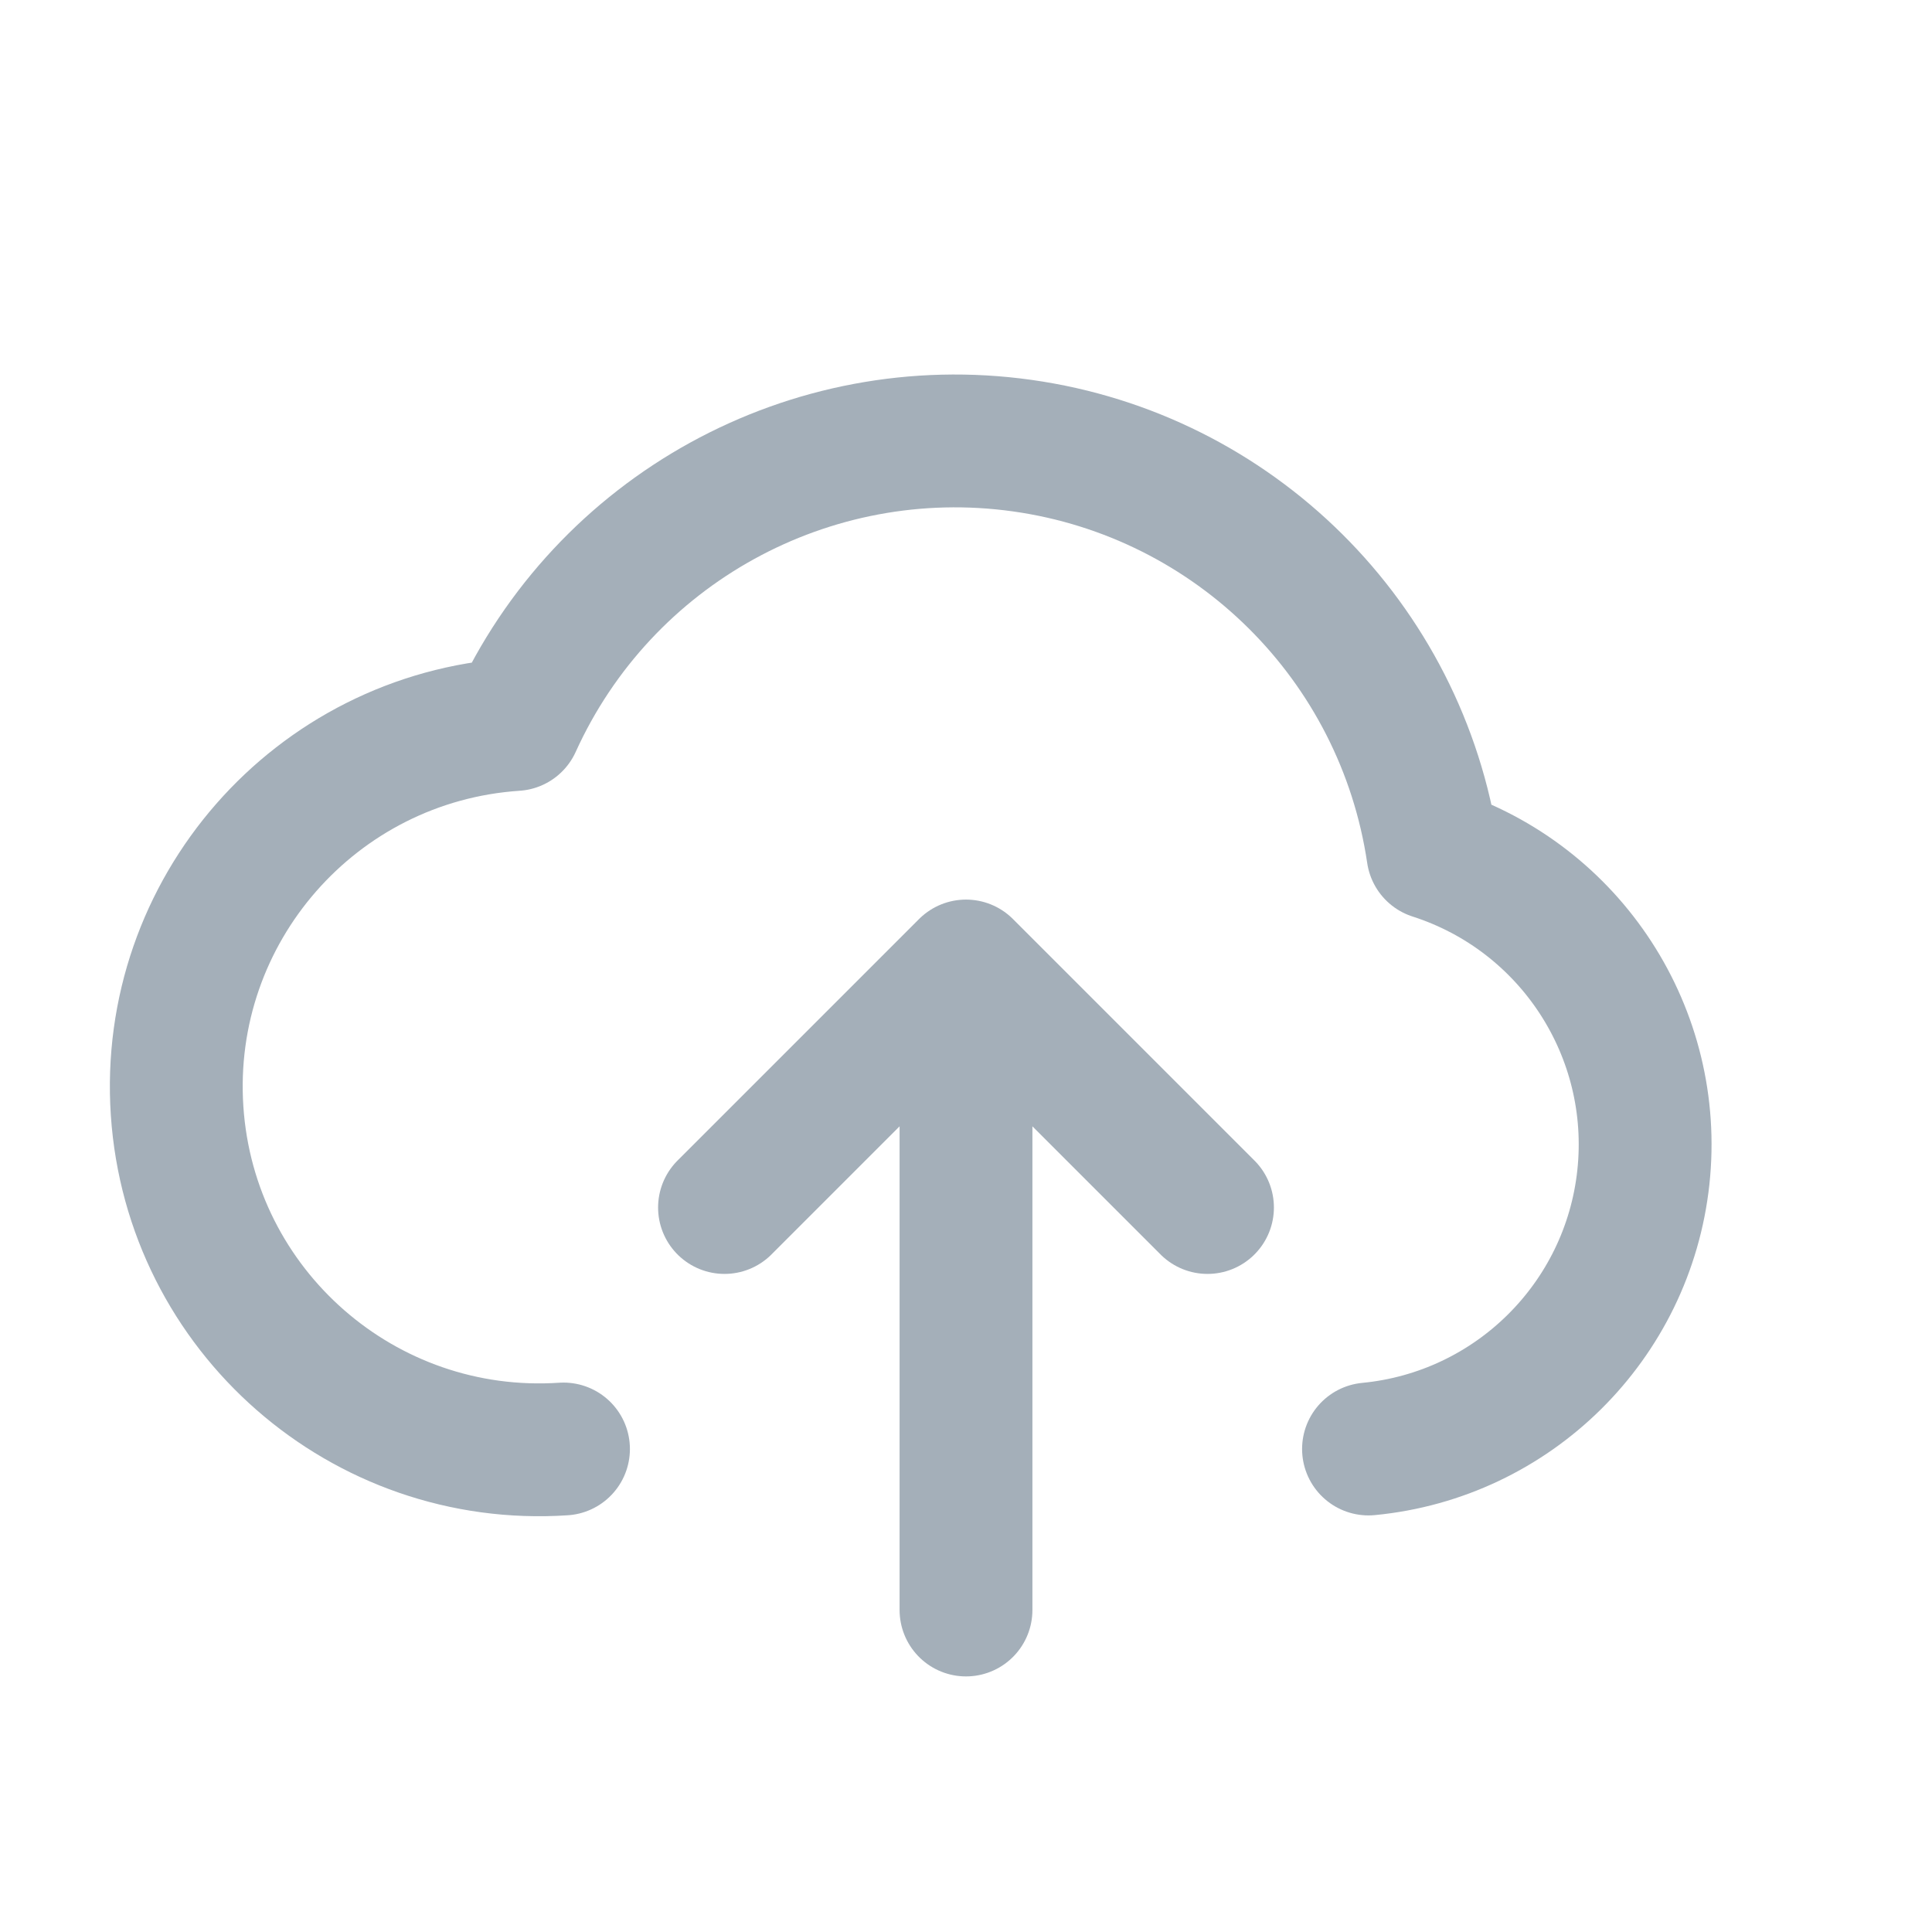
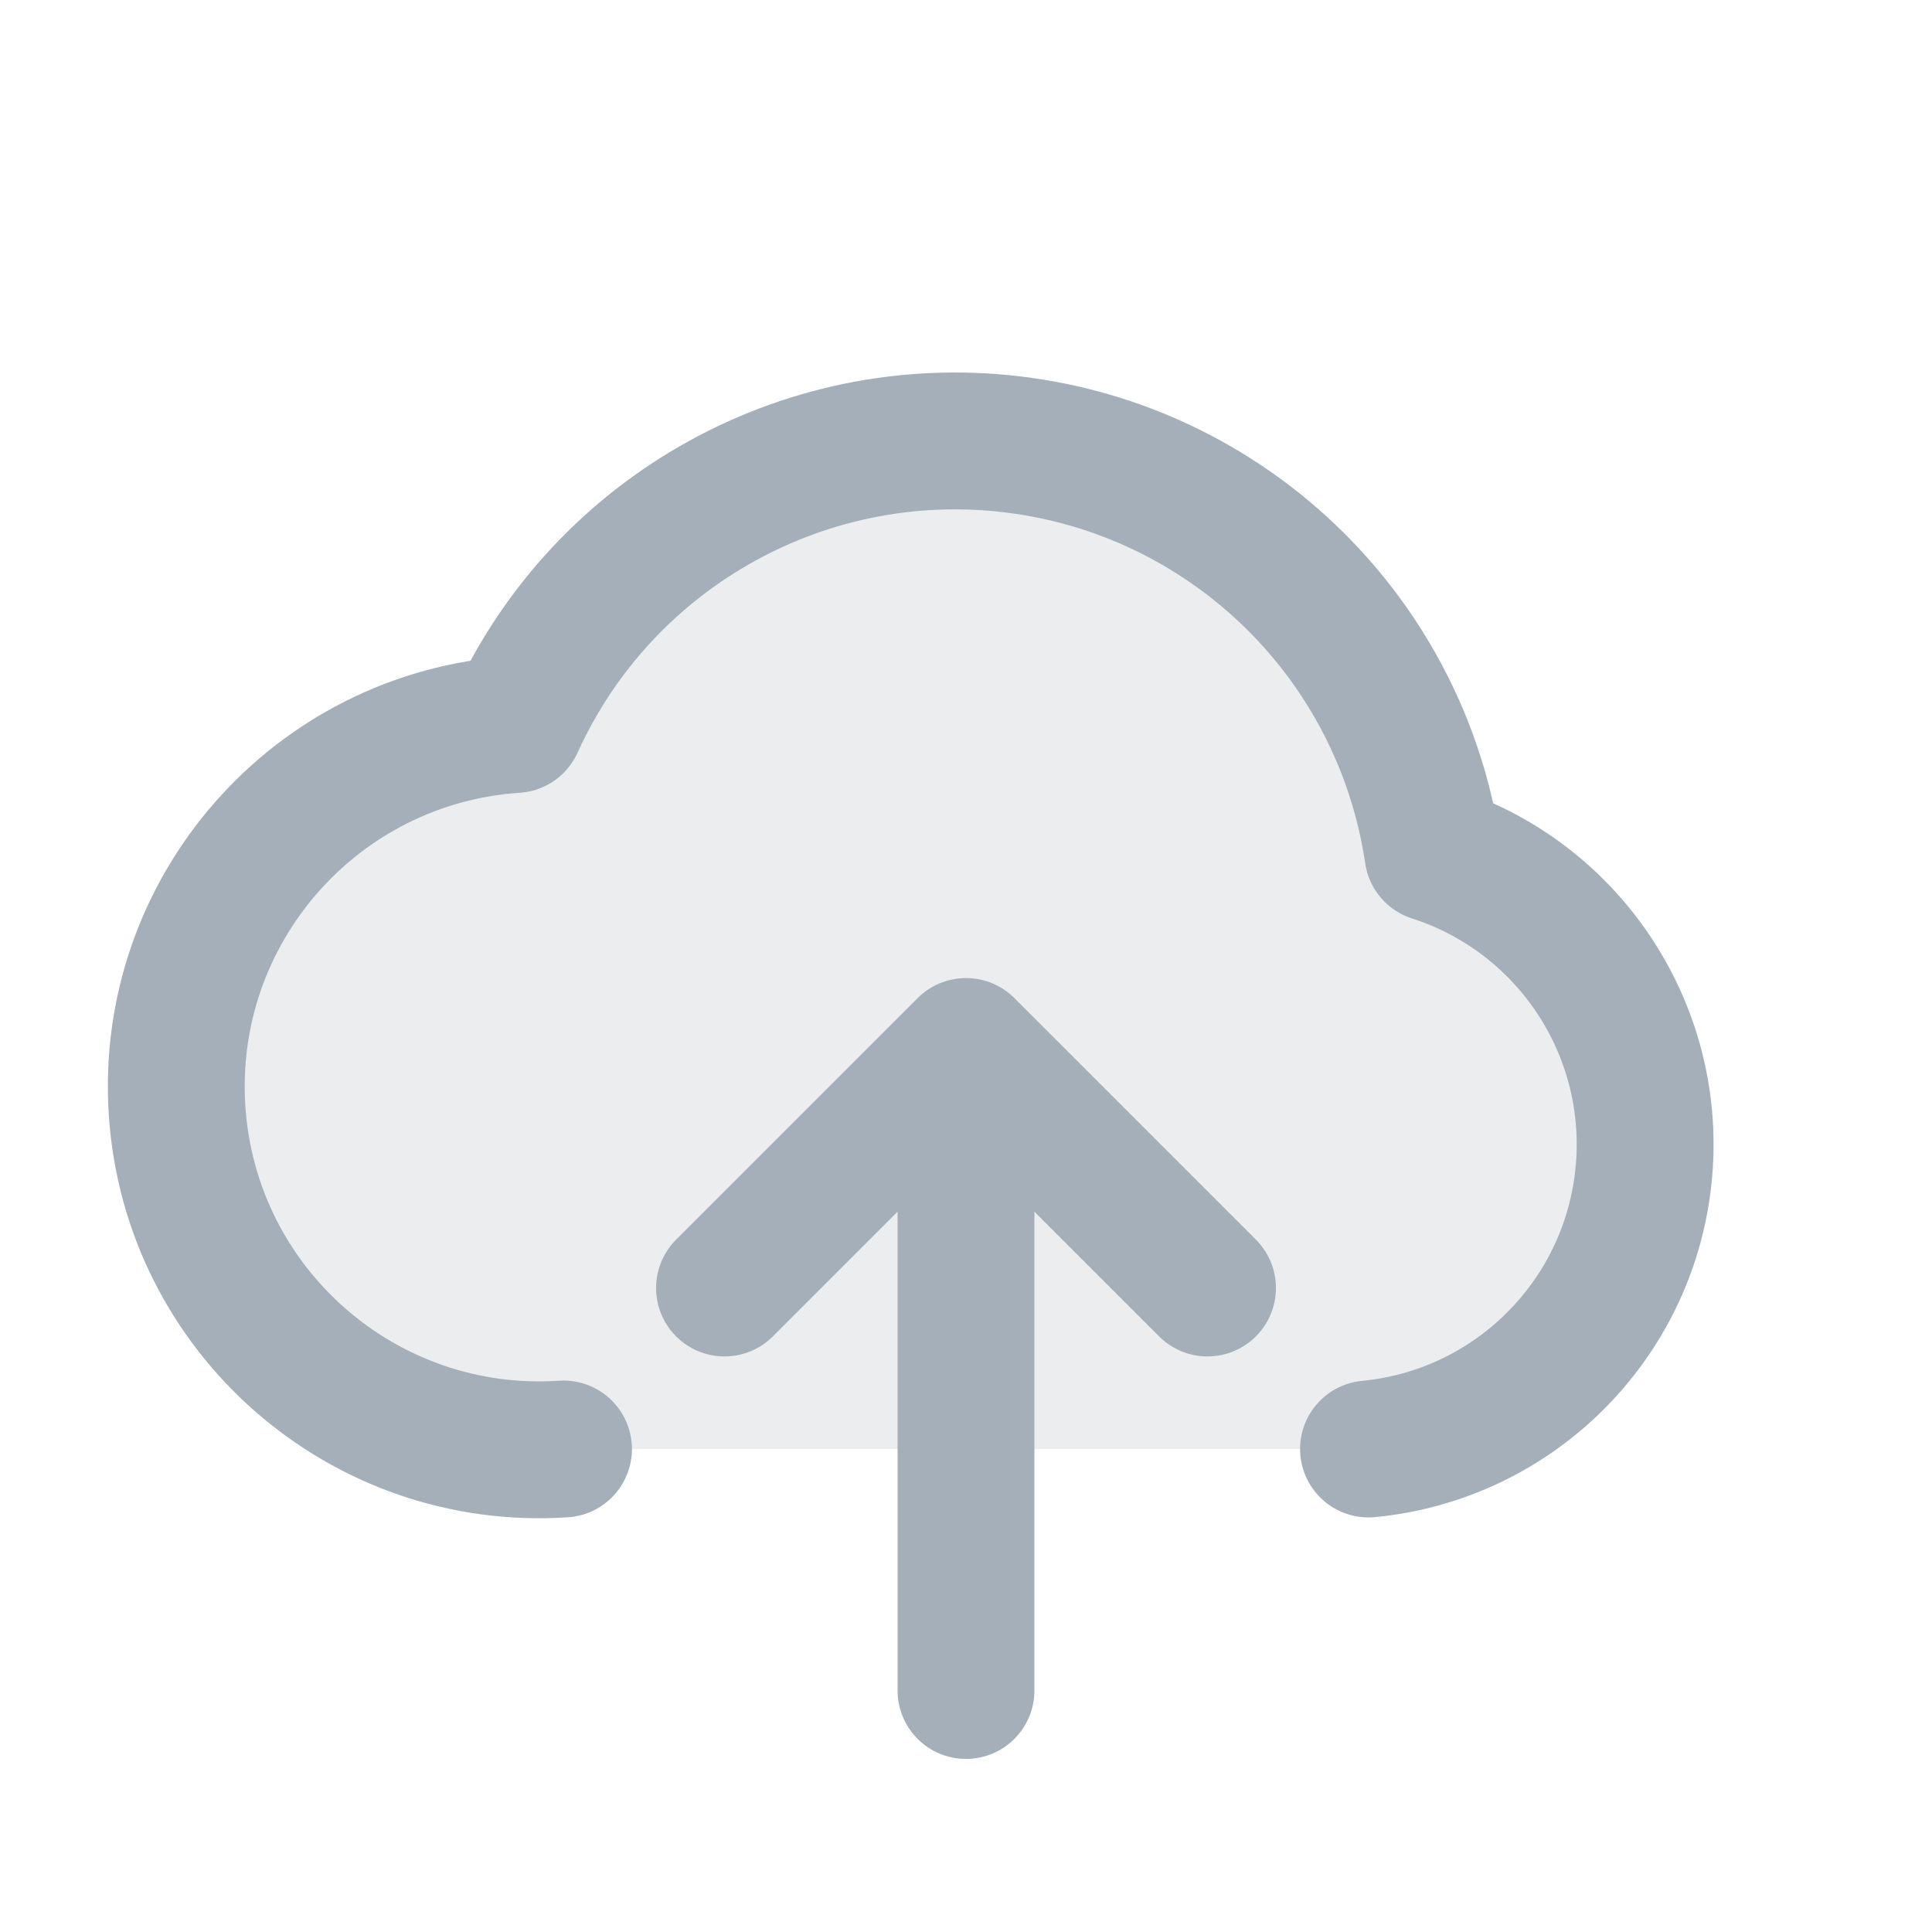
- <svg xmlns="http://www.w3.org/2000/svg" viewBox="0 0 24 24" fill="none" stroke="#A4AFB9" stroke-width="1.65" stroke-linecap="round" stroke-linejoin="round">
+ <svg xmlns="http://www.w3.org/2000/svg" viewBox="0 0 24 24" fill="none" stroke="#A4AFB9" stroke-width="1.7" stroke-linecap="round" stroke-linejoin="round">
+   <path d="M7 18a4.5 4.5 0 0 1-.6-9 6 6 0 0 1 11.4 1.6A3.8 3.8 0 0 1 17 18z" fill="#A4AFB9" fill-opacity=".22" stroke="none" />
  <path d="M7 18a4.5 4.5 0 0 1-.6-9 6 6 0 0 1 11.4 1.6A3.8 3.8 0 0 1 17 18" />
-   <path d="M12 12v8M9 15l3-3 3 3" />
+   <path d="M12 21v-8M9 16l3-3 3 3" />
</svg>
